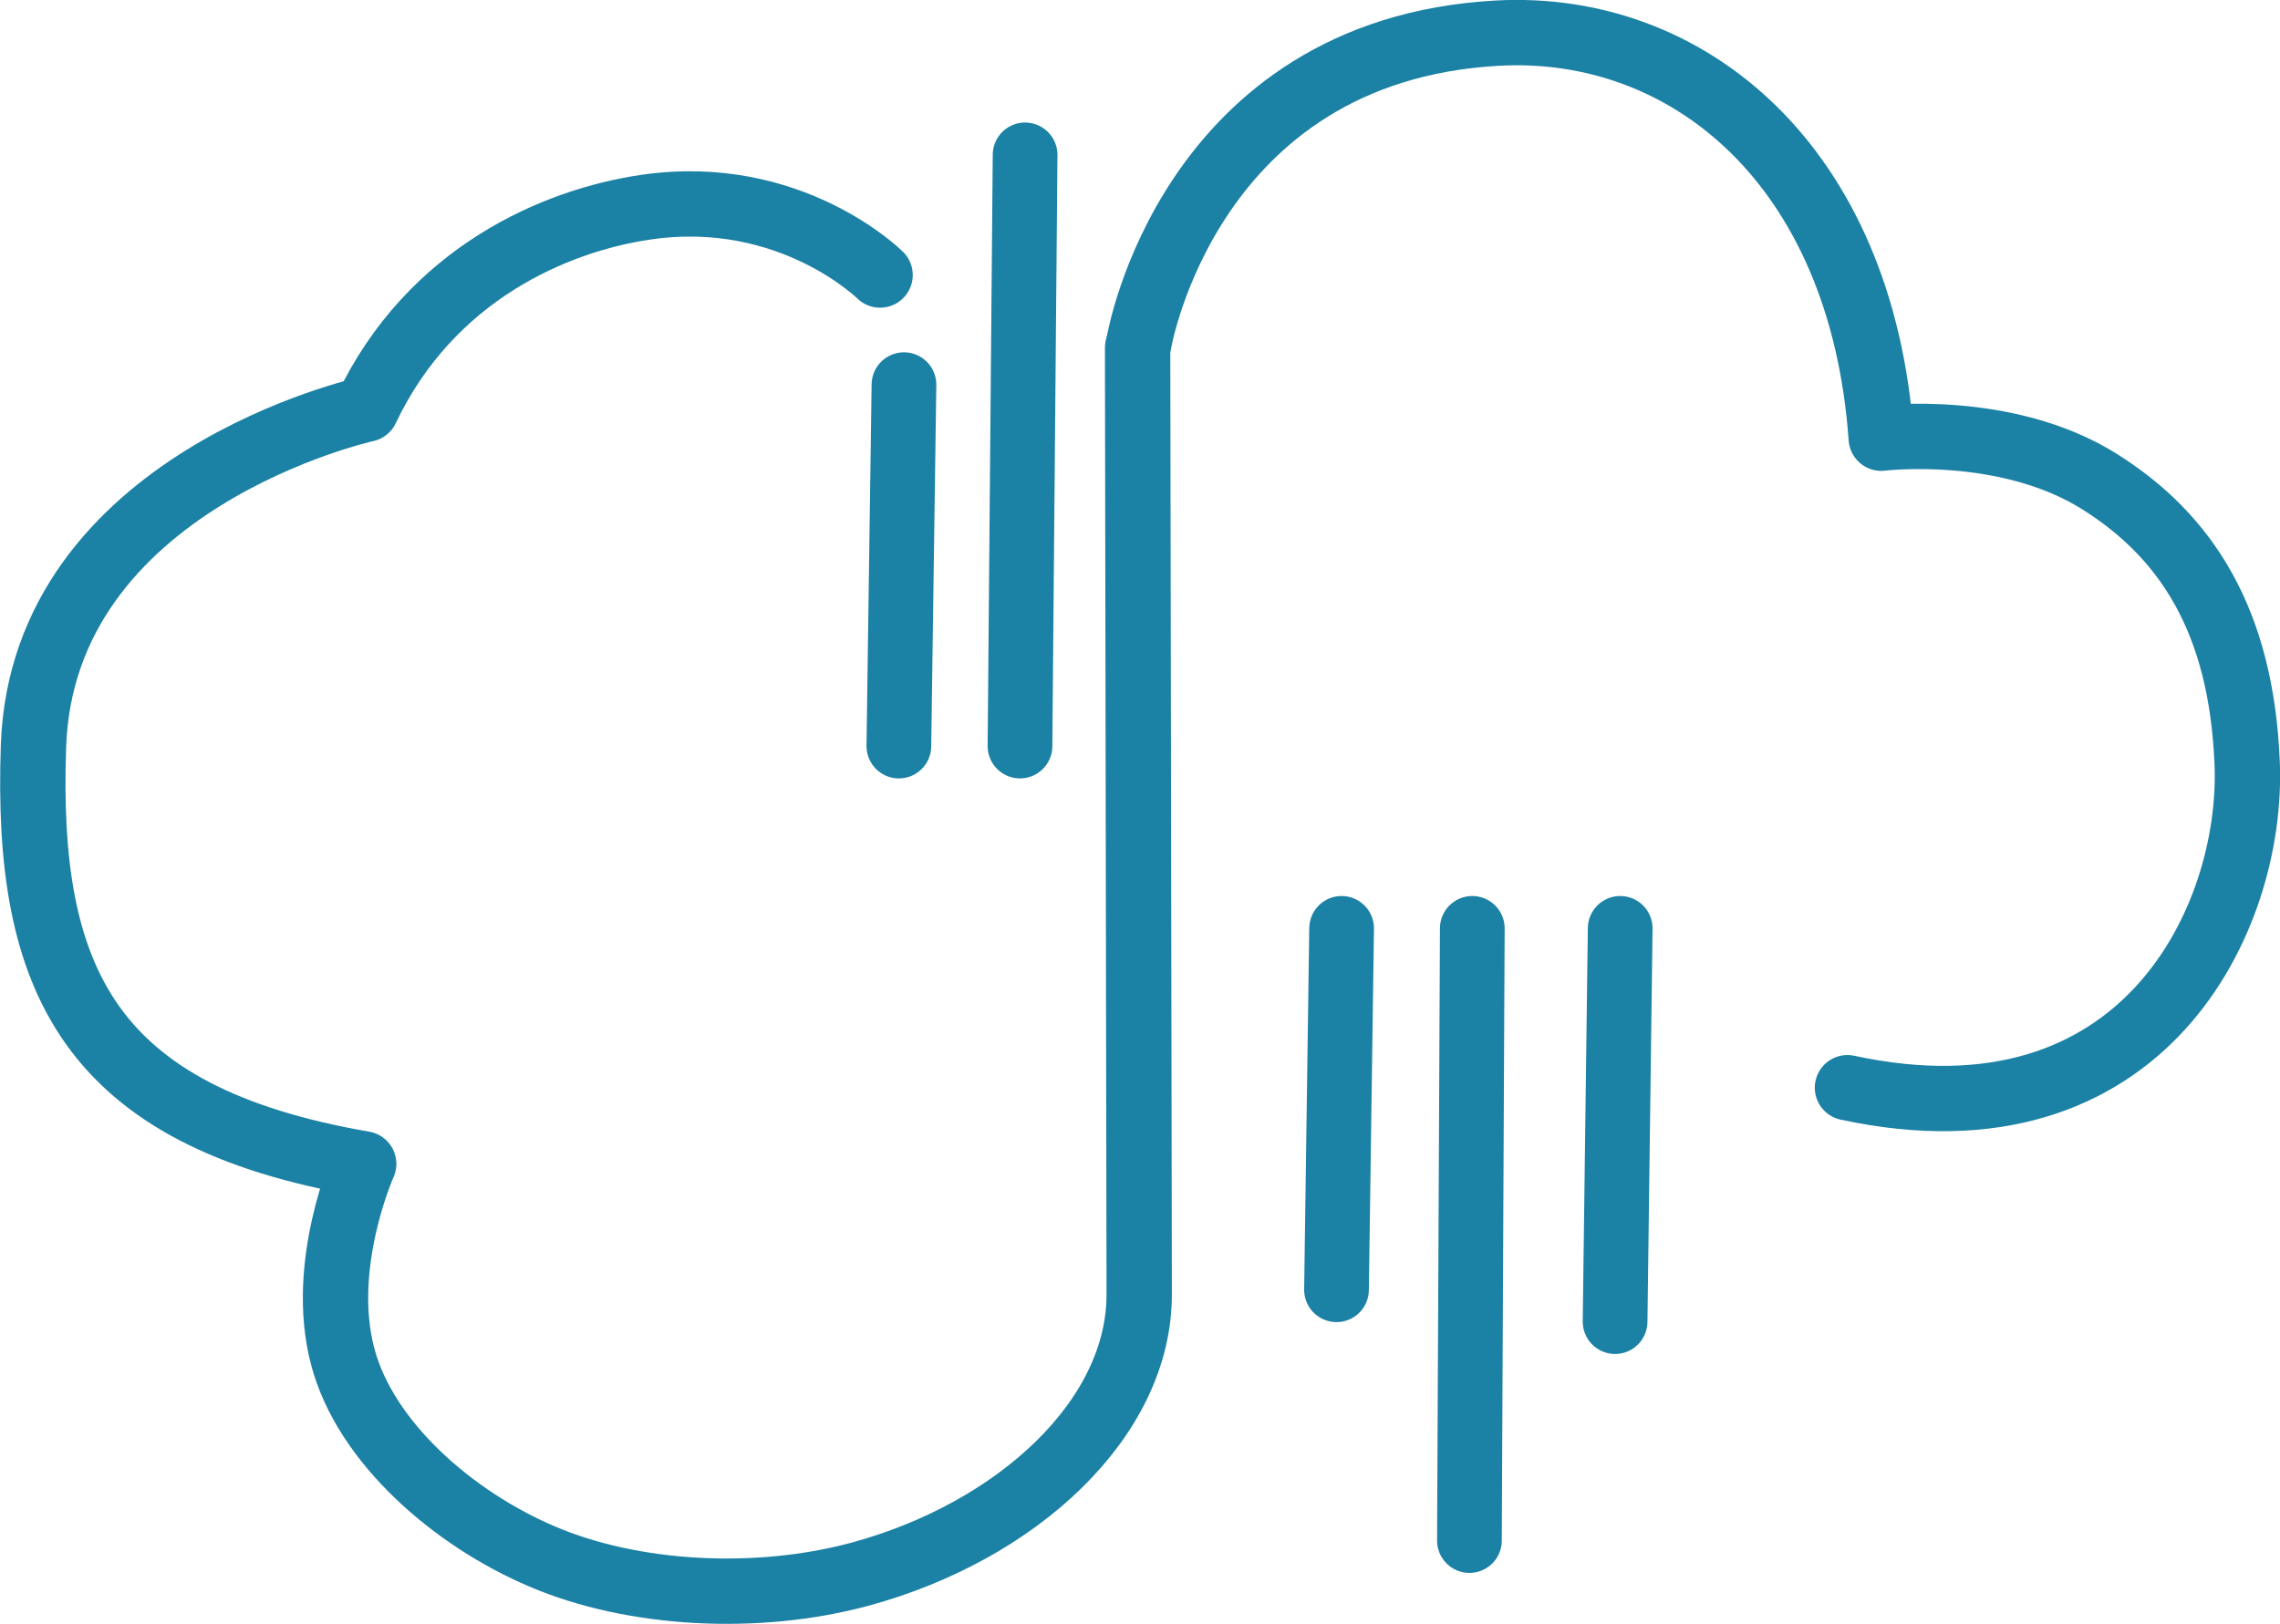
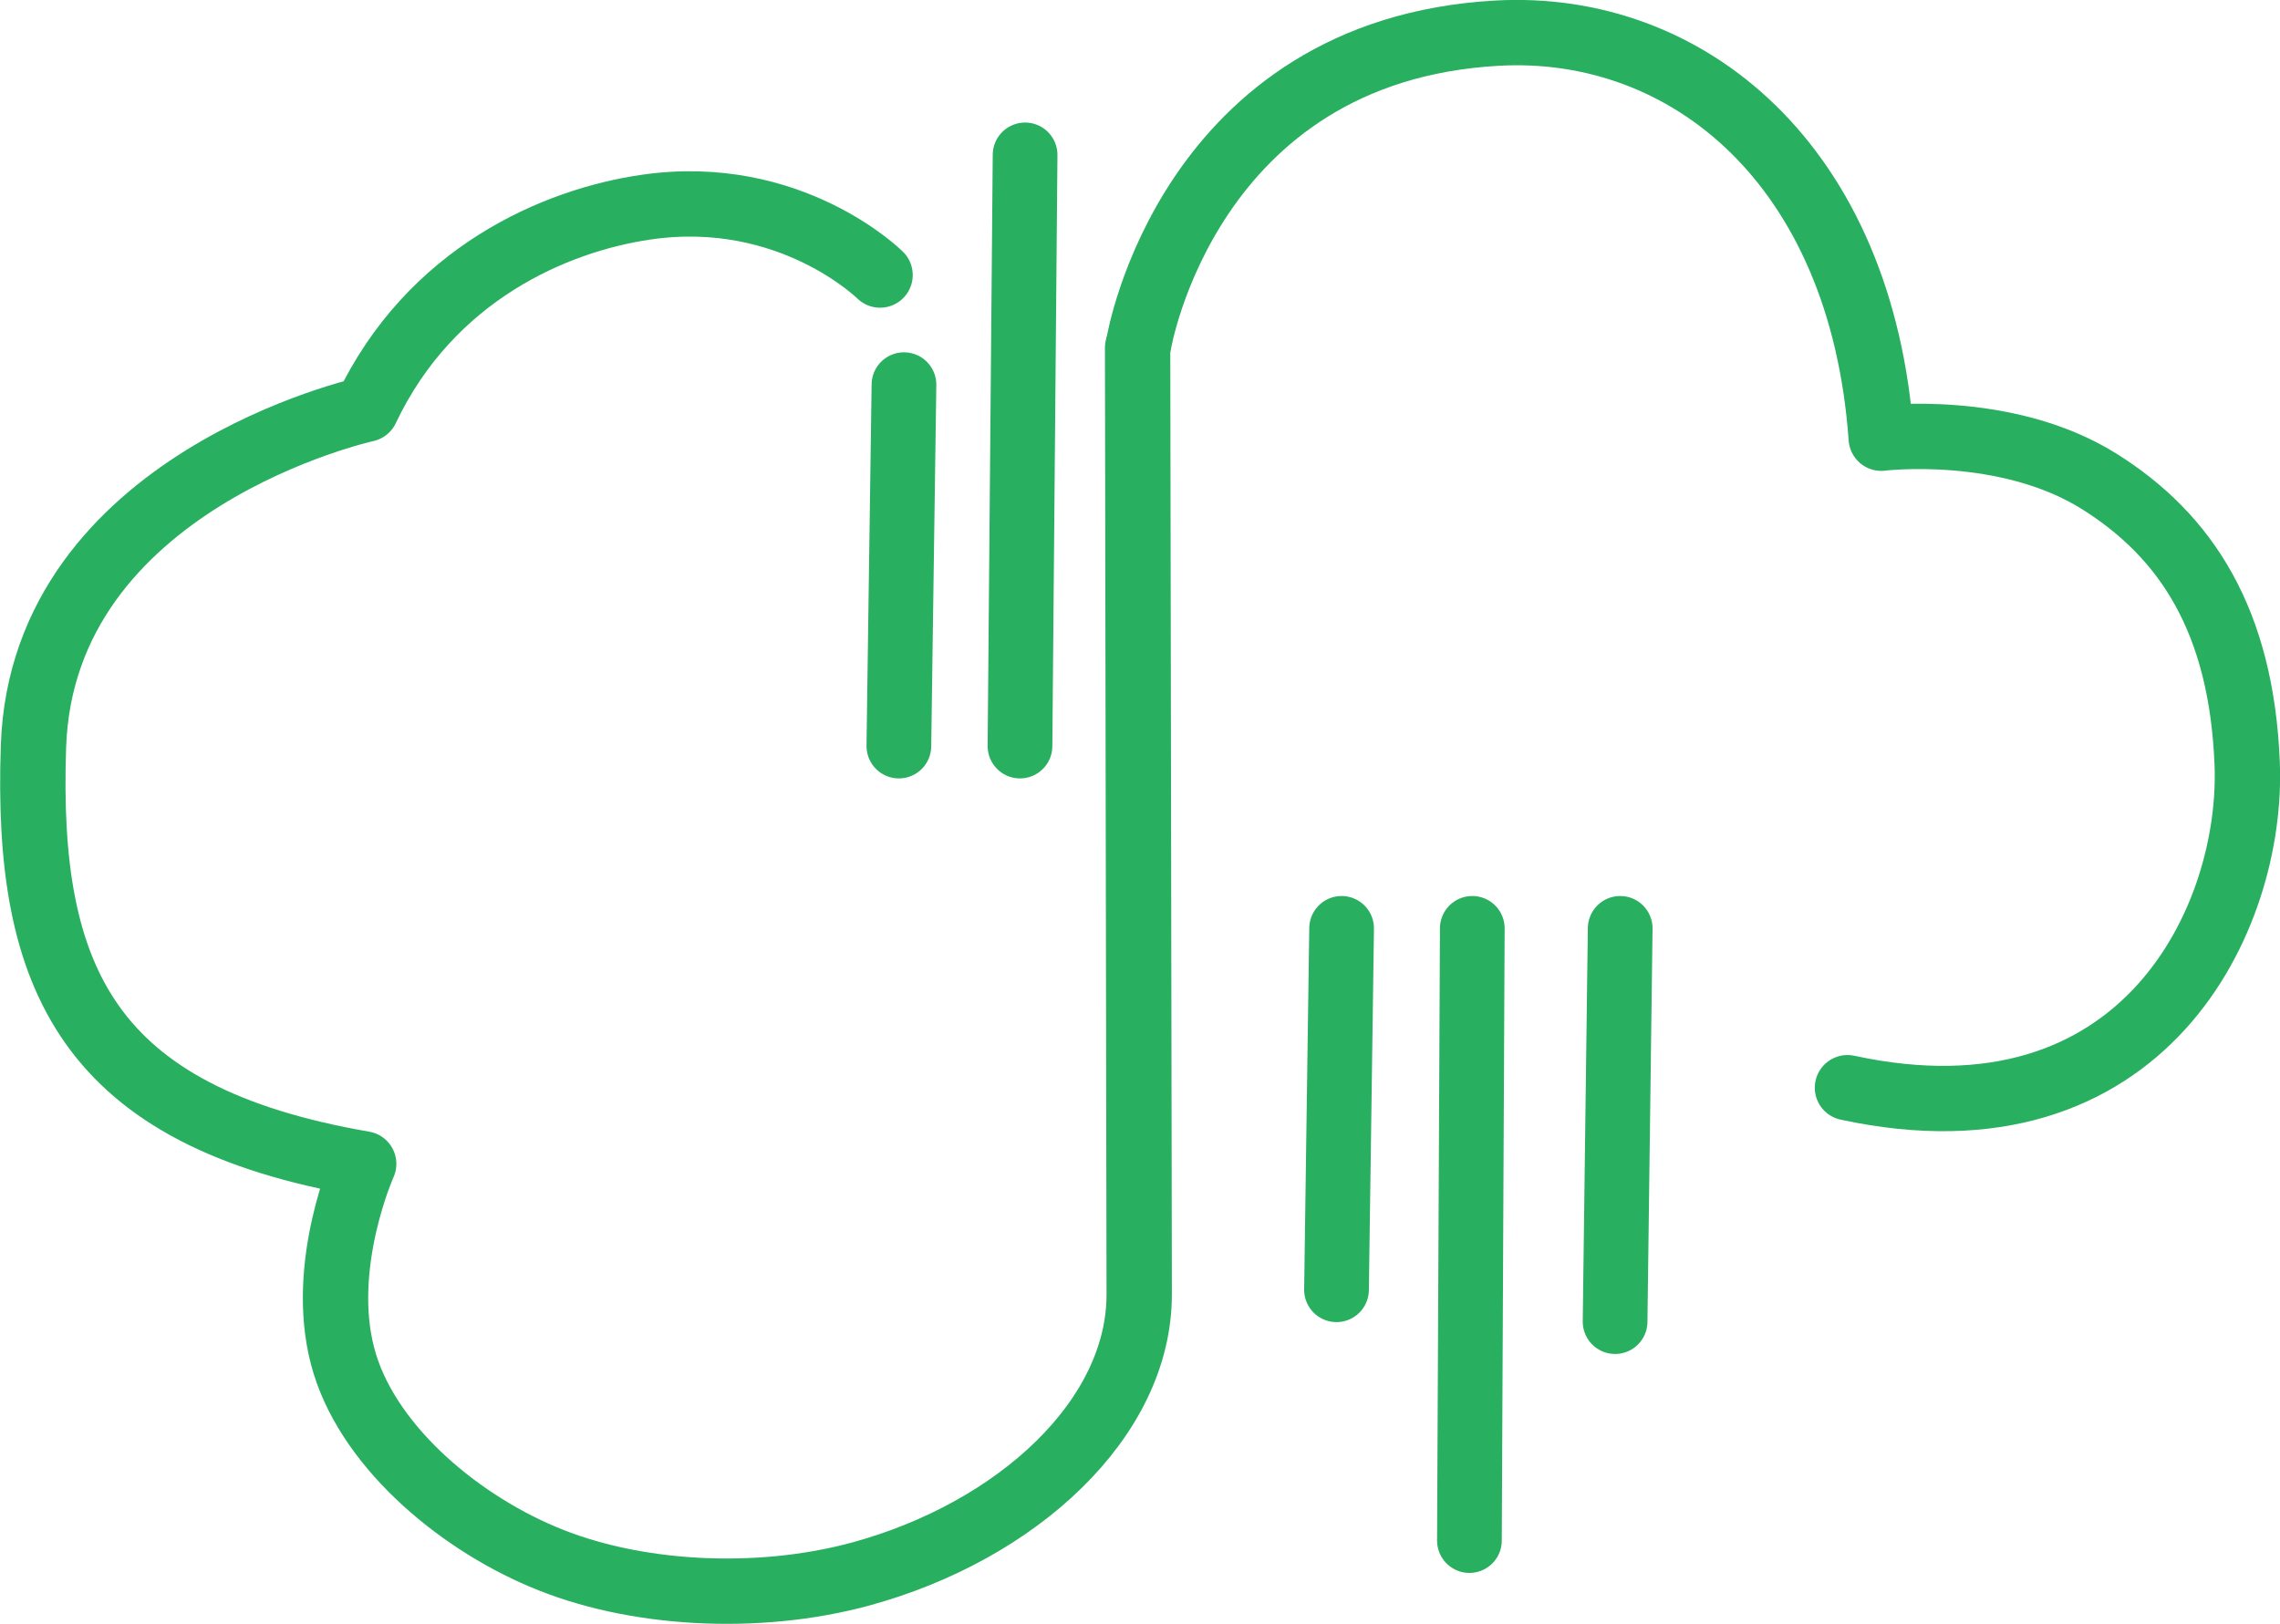
<svg xmlns="http://www.w3.org/2000/svg" id="Layer_2" data-name="Layer 2" viewBox="0 0 71.53 50.95">
  <defs>
    <style>
      .cls-1 {
        stroke-width: 2.05px;
      }

      .cls-1, .cls-2 {
        fill: none;
-         stroke: #1b81a5;
+         stroke: #28af60;
        stroke-linecap: round;
        stroke-linejoin: round;
      }

      .cls-2 {
        stroke-width: 2.03px;
      }
    </style>
  </defs>
  <g id="Layer_1-2" data-name="Layer 1">
    <g id="Layer-2">
      <path class="cls-1" d="M27.61,8.63s-2.81-2.79-7.34-2.13c-2.83.41-6.76,2.08-8.78,6.34,0,0-10.16,2.23-10.44,10.58-.25,7.32,1.72,11.61,10.36,13.1,0,0-1.42,3.16-.66,6.04.71,2.71,3.5,5.11,6.26,6.28,2.85,1.22,6.75,1.43,9.99.55,4.91-1.34,8.76-4.88,8.74-8.8l-.05-29.6v-.08" />
      <path class="cls-1" d="M35.73,10.76s1.54-9.18,11.24-9.72c5.95-.33,11.44,4.11,12.05,12.71,0,0,3.9-.48,6.83,1.35,2.75,1.72,4.47,4.39,4.65,8.85.2,4.84-3.23,12.19-12.54,10.18" />
      <path class="cls-2" d="M42.09,29.13l-.16,11.34" />
      <path class="cls-2" d="M28.36,12.07l-.11,7.77-.05,3.57" />
      <path class="cls-2" d="M50.83,29.13l-.16,12.34" />
      <path class="cls-2" d="M32.16,4.86l-.16,18.55" />
      <path class="cls-2" d="M46.19,29.13l-.09,19.21" />
    </g>
  </g>
</svg>
